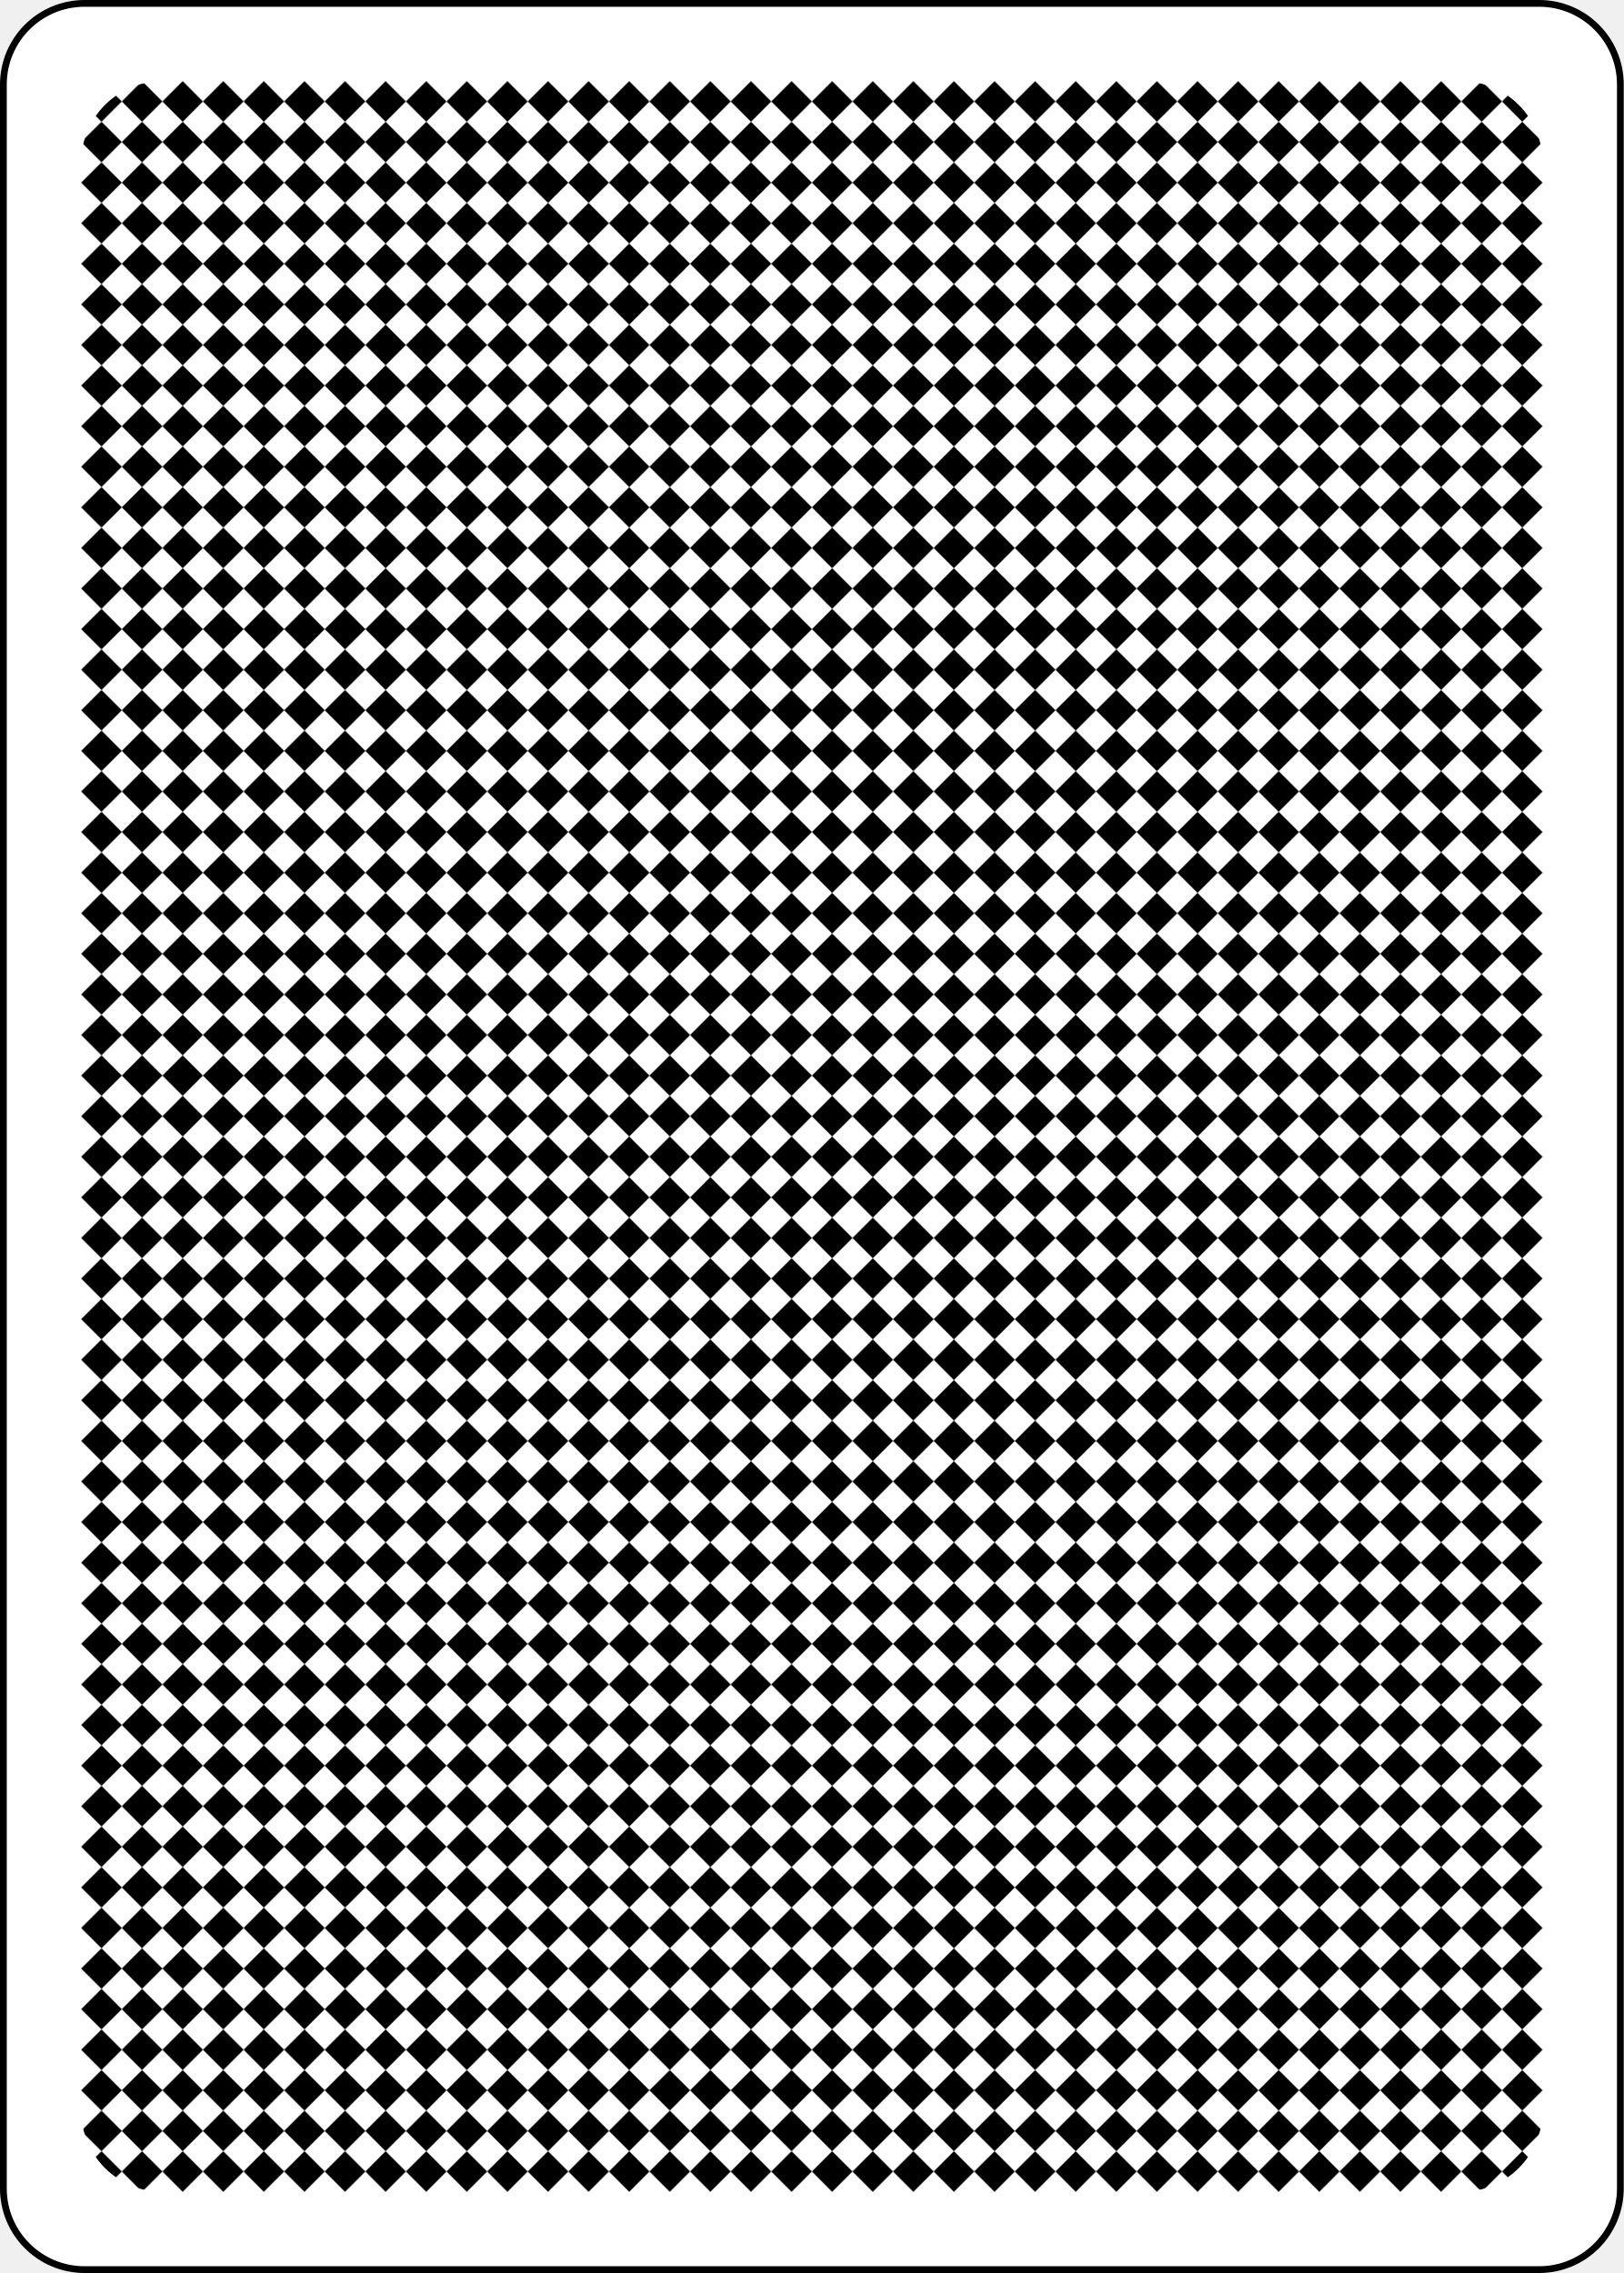
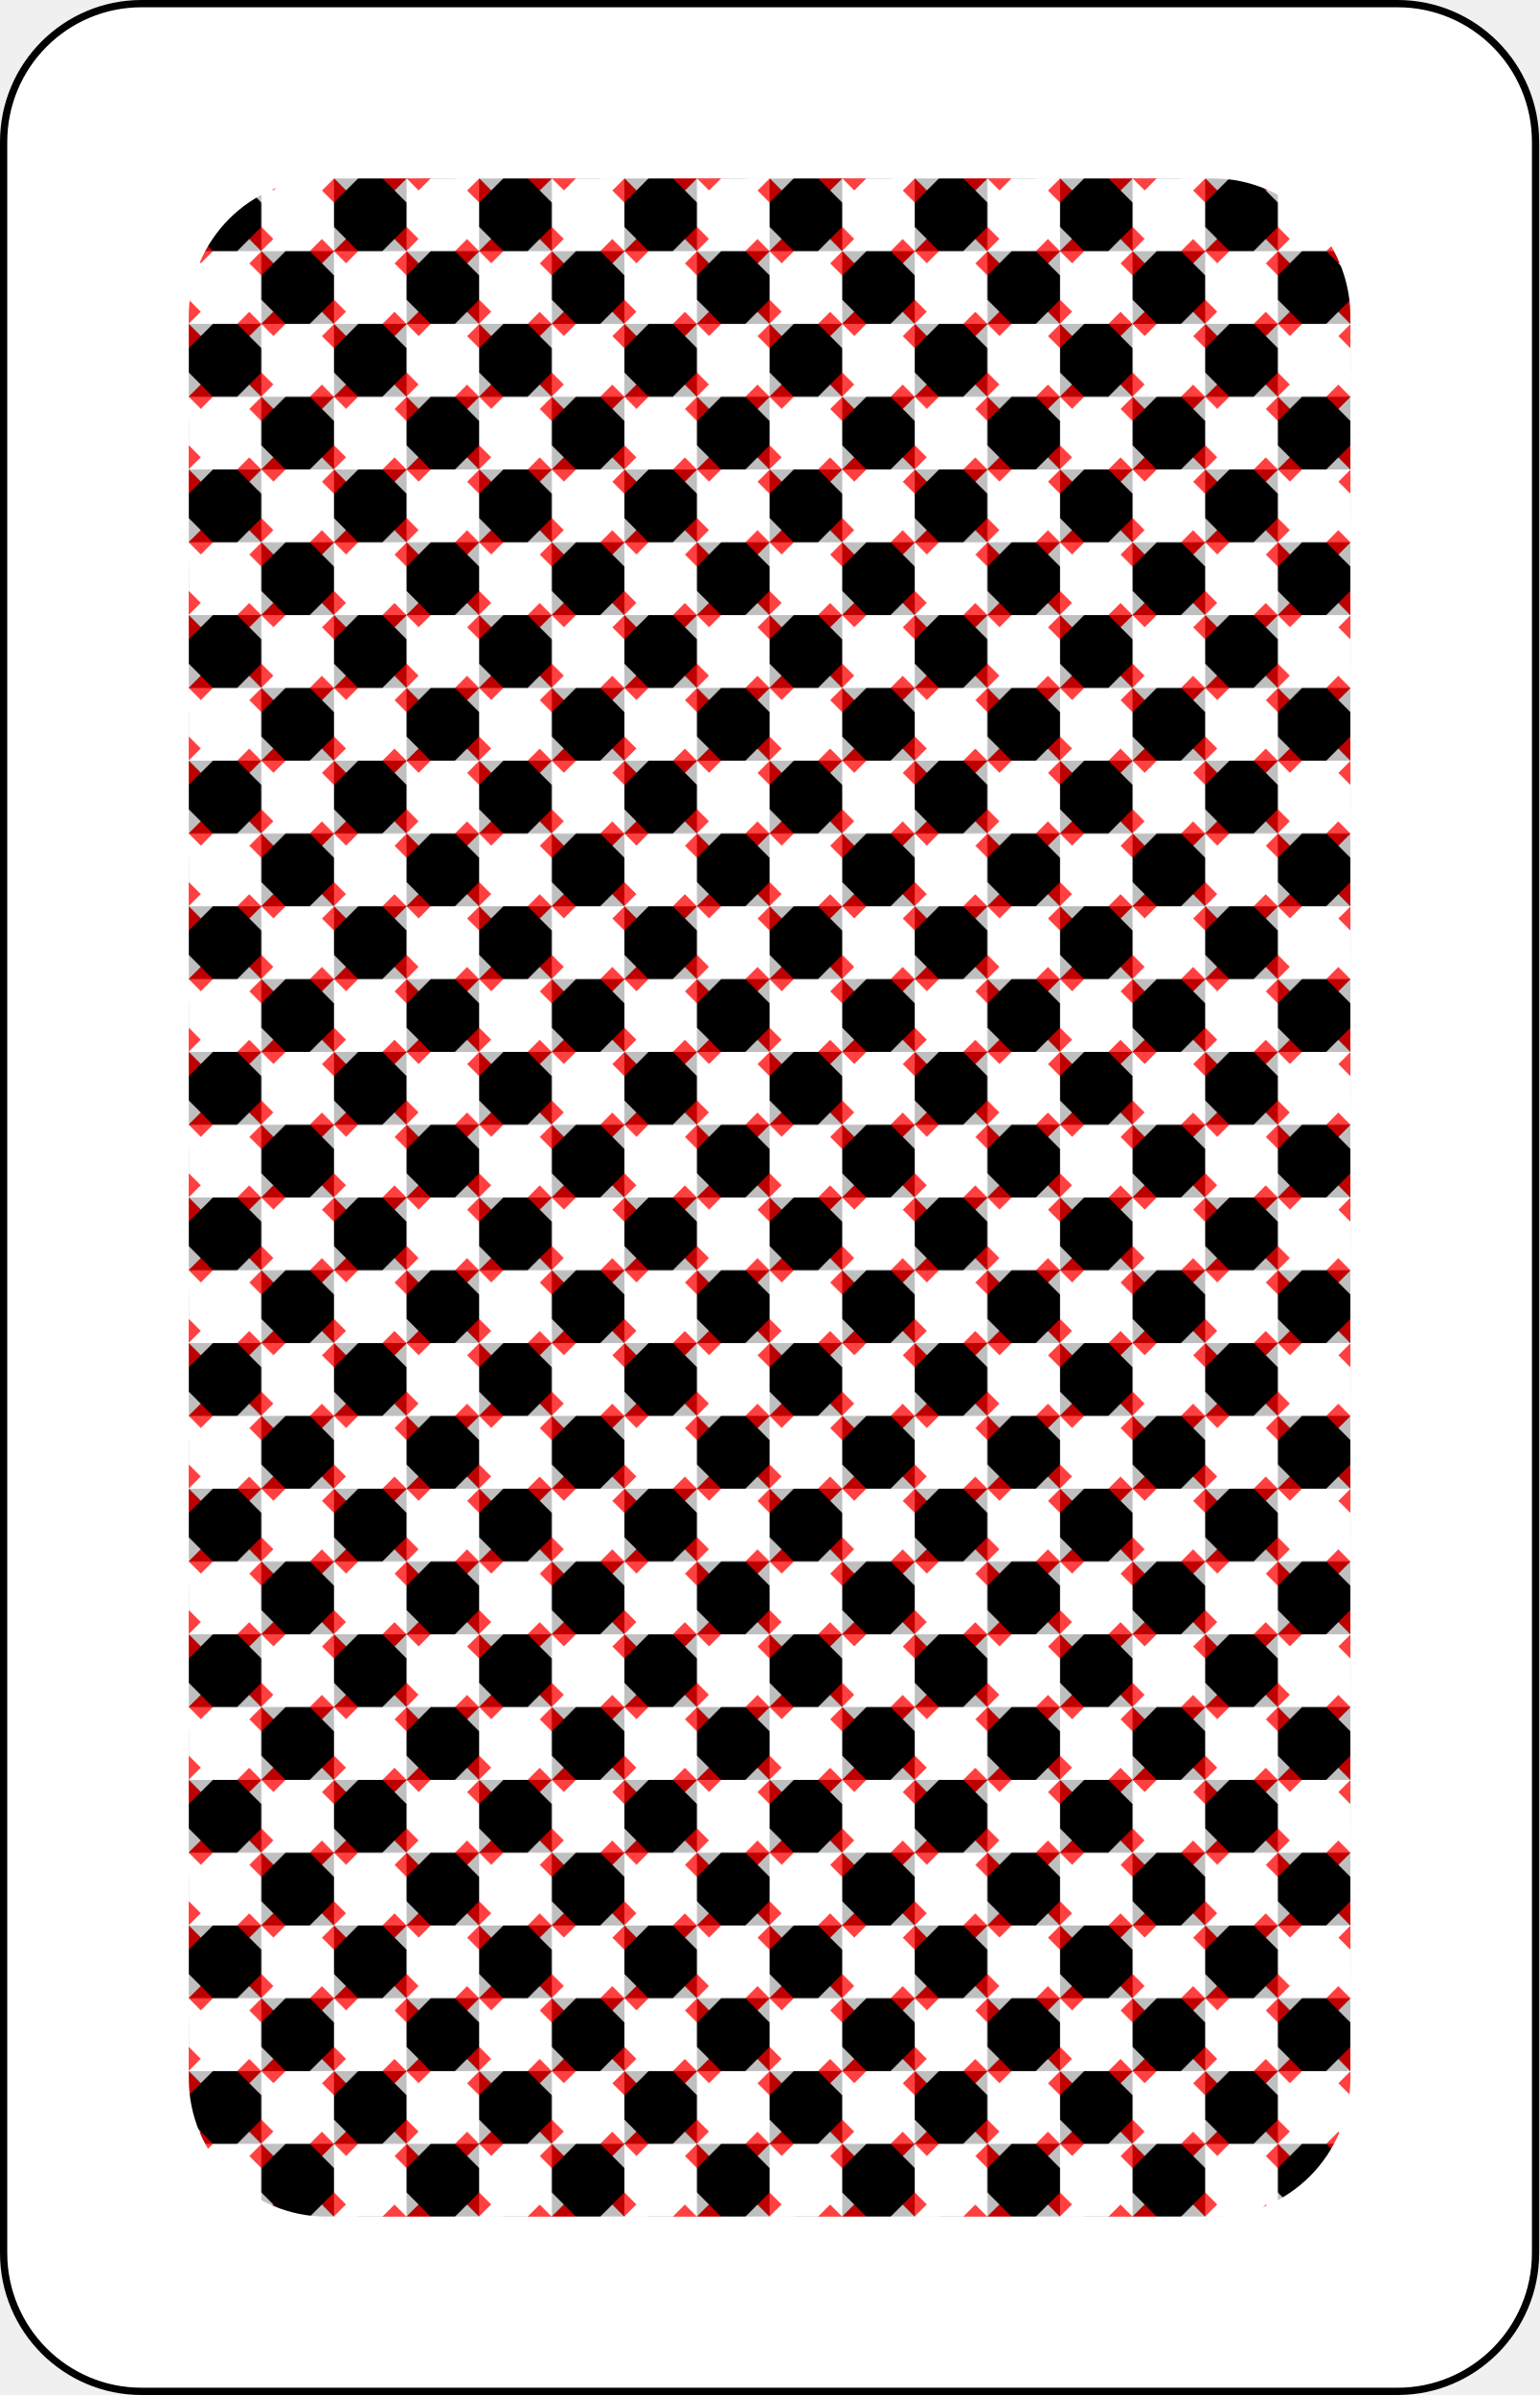
- <svg xmlns="http://www.w3.org/2000/svg" class="card" face="1B" height="3.5in" preserveAspectRatio="none" viewBox="-120 -168 240 336" width="2.5in">
+ <svg xmlns="http://www.w3.org/2000/svg" class="card" face="1B" height="3.5in" preserveAspectRatio="none" viewBox="-106 -164.5 212 329" width="2.25in">
  <defs>
-     <pattern id="B1" width="6" height="6" patternUnits="userSpaceOnUse">
-       <path d="M3 0L6 3L3 6L0 3Z" fill="black" />
+     <pattern id="B1" width="20" height="20" patternUnits="userSpaceOnUse">
+       <path d="M0 0h10v10h-10zM10 10h10v10h-10z" fill="black" />
+       <path d="M0 -3.332l1.666 1.666l-3.332 3.332l1.666 1.666l1.666 -1.666l-3.332 -3.332z" opacity="0.75" fill="red" />
+       <path d="M3.332 0l-1.666 1.666l-3.332 -3.332l-1.666 1.666l1.666 1.666l3.332 -3.332z" opacity="0.75" fill="white" />
+       <path d="M0 6.668l1.666 1.666l-3.332 3.332l1.666 1.666l1.666 -1.666l-3.332 -3.332z" opacity="0.75" fill="white" />
+       <path d="M3.332 10l-1.666 1.666l-3.332 -3.332l-1.666 1.666l1.666 1.666l3.332 -3.332z" opacity="0.75" fill="red" />
+       <path d="M0 16.668l1.666 1.666l-3.332 3.332l1.666 1.666l1.666 -1.666l-3.332 -3.332z" opacity="0.75" fill="red" />
+       <path d="M3.332 20l-1.666 1.666l-3.332 -3.332l-1.666 1.666l1.666 1.666l3.332 -3.332z" opacity="0.75" fill="white" />
+       <path d="M10 -3.332l1.666 1.666l-3.332 3.332l1.666 1.666l1.666 -1.666l-3.332 -3.332z" opacity="0.75" fill="white" />
+       <path d="M13.332 0l-1.666 1.666l-3.332 -3.332l-1.666 1.666l1.666 1.666l3.332 -3.332z" opacity="0.75" fill="red" />
+       <path d="M10 6.668l1.666 1.666l-3.332 3.332l1.666 1.666l1.666 -1.666l-3.332 -3.332z" opacity="0.75" fill="red" />
+       <path d="M13.332 10l-1.666 1.666l-3.332 -3.332l-1.666 1.666l1.666 1.666l3.332 -3.332z" opacity="0.75" fill="white" />
+       <path d="M10 16.668l1.666 1.666l-3.332 3.332l1.666 1.666l1.666 -1.666l-3.332 -3.332z" opacity="0.75" fill="white" />
+       <path d="M13.332 20l-1.666 1.666l-3.332 -3.332l-1.666 1.666l1.666 1.666l3.332 -3.332z" opacity="0.75" fill="red" />
+       <path d="M20 -3.332l1.666 1.666l-3.332 3.332l1.666 1.666l1.666 -1.666l-3.332 -3.332z" opacity="0.75" fill="red" />
+       <path d="M23.332 0l-1.666 1.666l-3.332 -3.332l-1.666 1.666l1.666 1.666l3.332 -3.332z" opacity="0.75" fill="white" />
+       <path d="M20 6.668l1.666 1.666l-3.332 3.332l1.666 1.666l1.666 -1.666l-3.332 -3.332z" opacity="0.75" fill="white" />
+       <path d="M23.332 10l-1.666 1.666l-3.332 -3.332l-1.666 1.666l1.666 1.666l3.332 -3.332z" opacity="0.75" fill="red" />
+       <path d="M20 16.668l1.666 1.666l-3.332 3.332l1.666 1.666l1.666 -1.666l-3.332 -3.332z" opacity="0.75" fill="red" />
+       <path d="M23.332 20l-1.666 1.666l-3.332 -3.332l-1.666 1.666l1.666 1.666l3.332 -3.332z" opacity="0.75" fill="white" />
    </pattern>
  </defs>
-   <rect width="239" height="335" x="-119.5" y="-167.5" rx="12" ry="12" fill="white" stroke="black" />
-   <rect fill="url(#B1)" width="216" height="312" x="-108" y="-156" rx="12" ry="12" />
+   <rect width="211" height="328" x="-105.5" y="-164" rx="19" ry="19" fill="white" stroke="black" />
+   <rect fill="url(#B1)" width="160" height="280" x="-80" y="-140" rx="19" ry="19" />
</svg>
